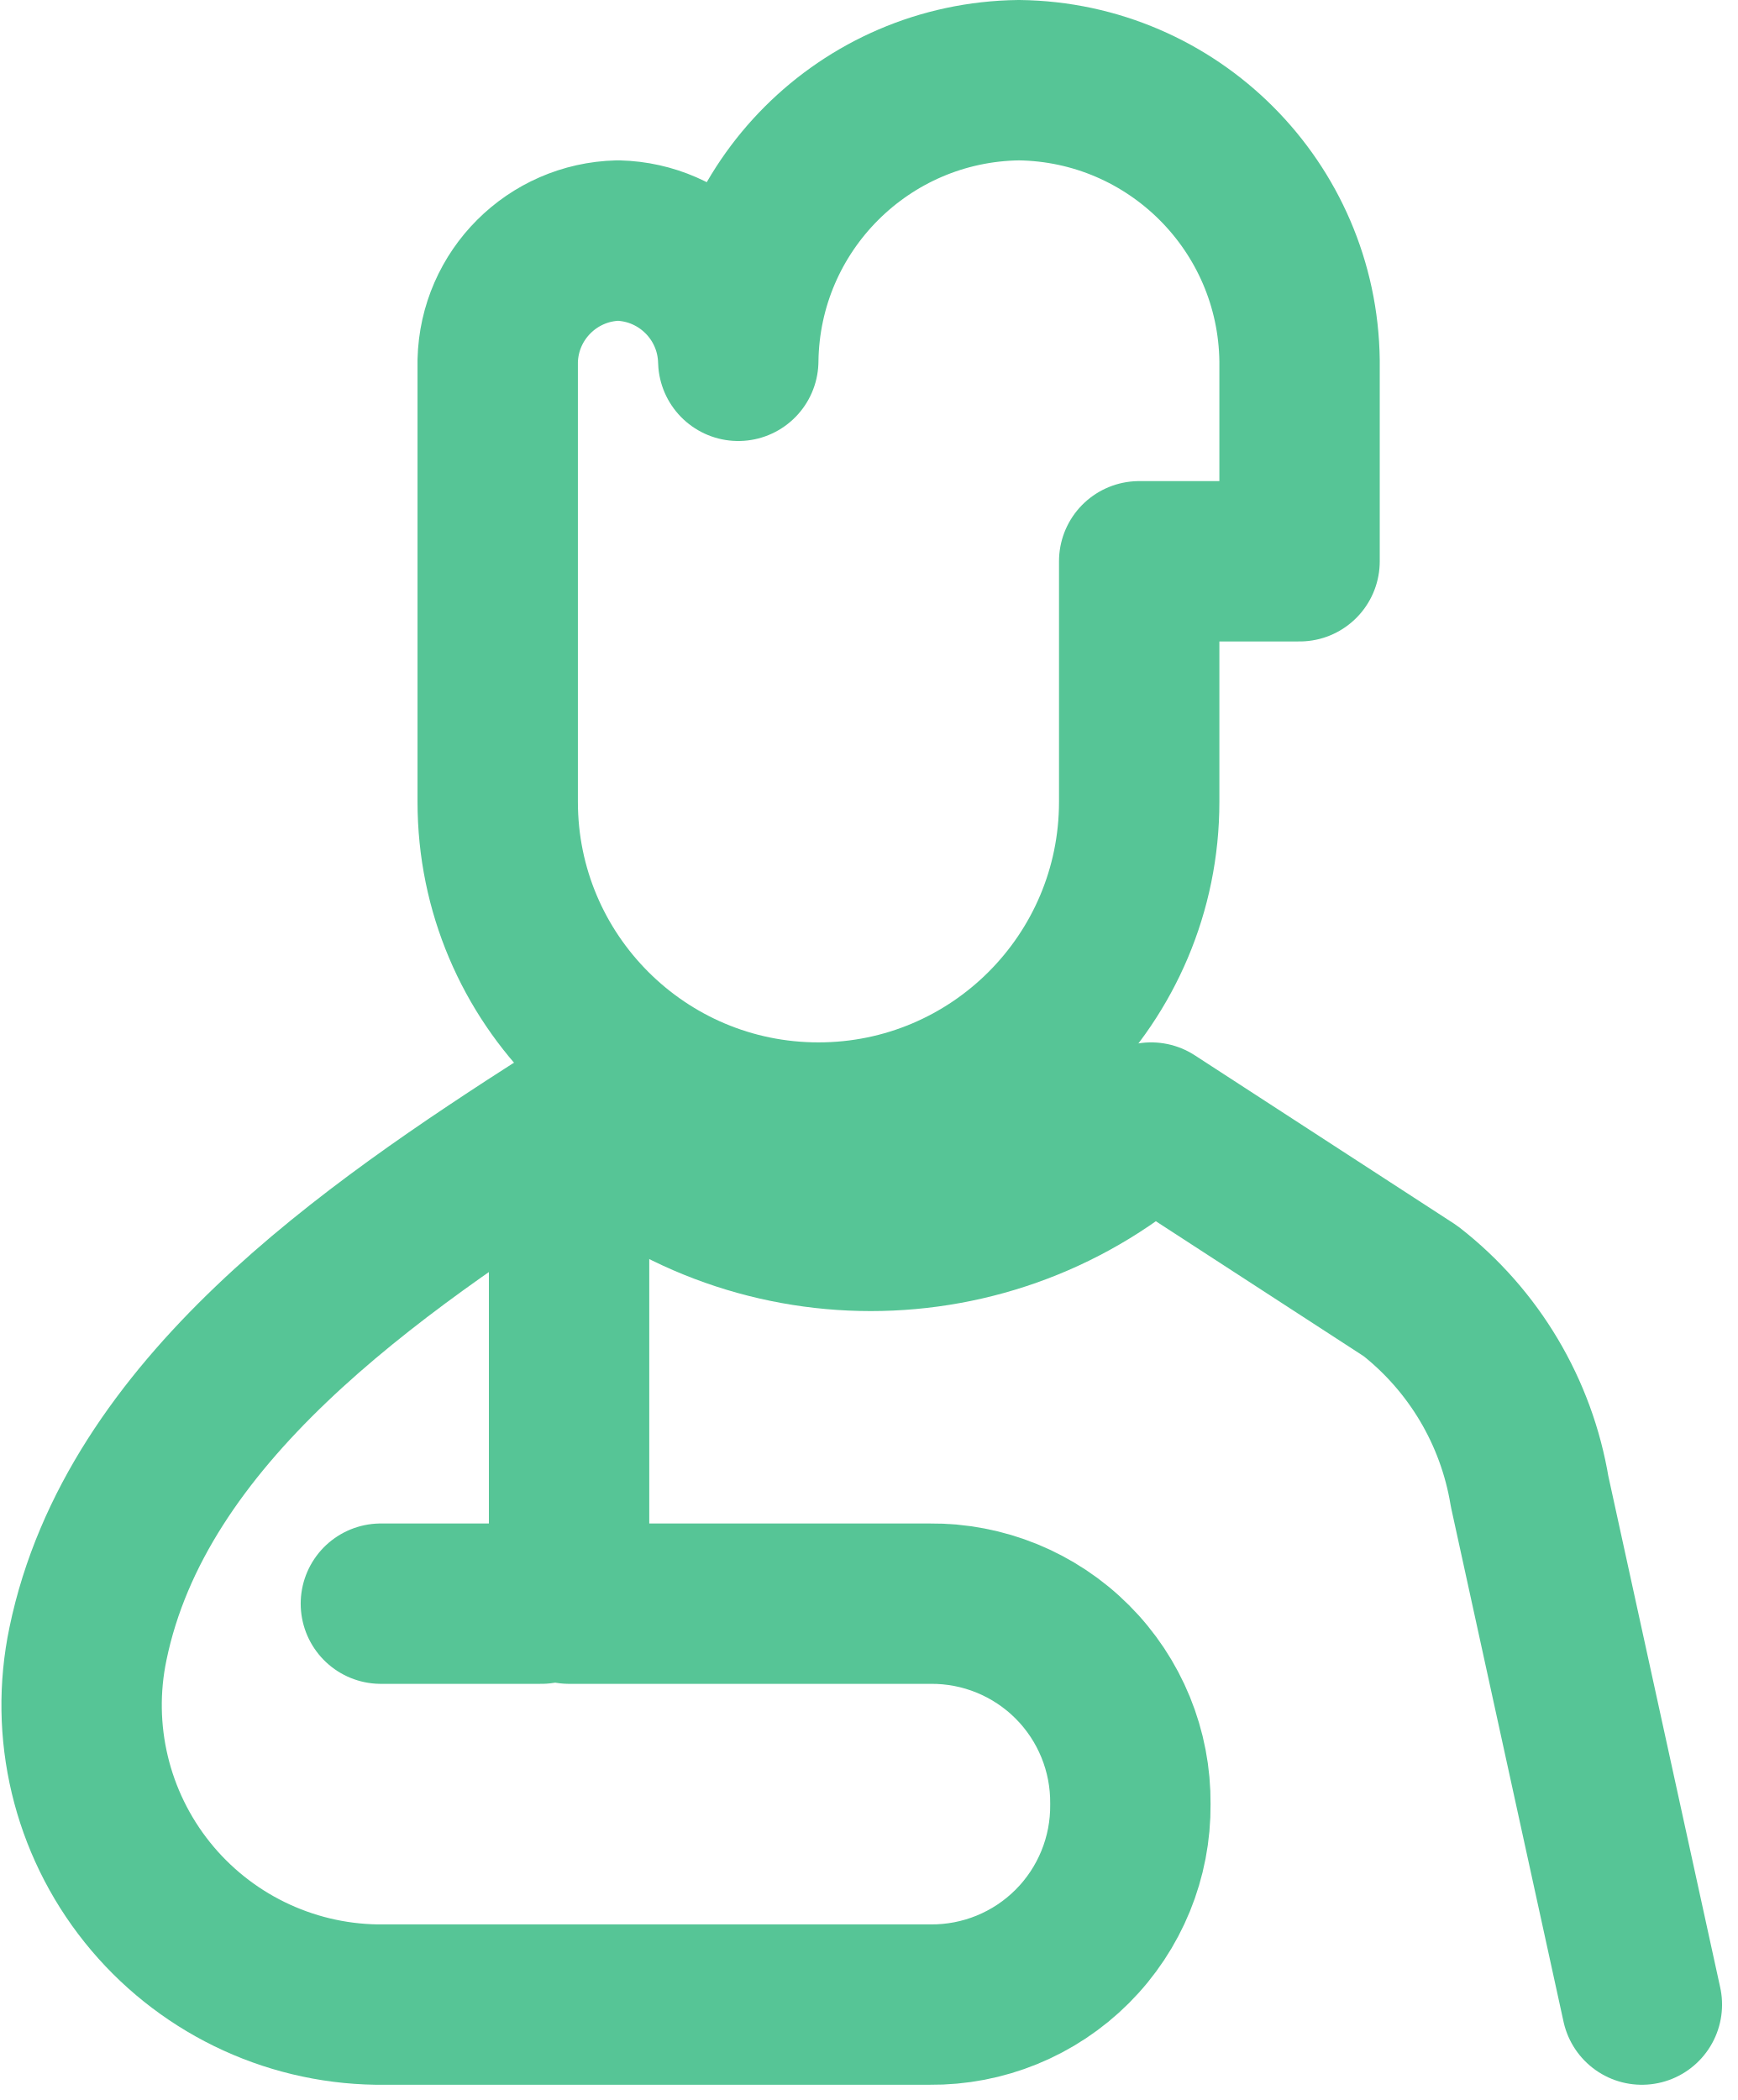
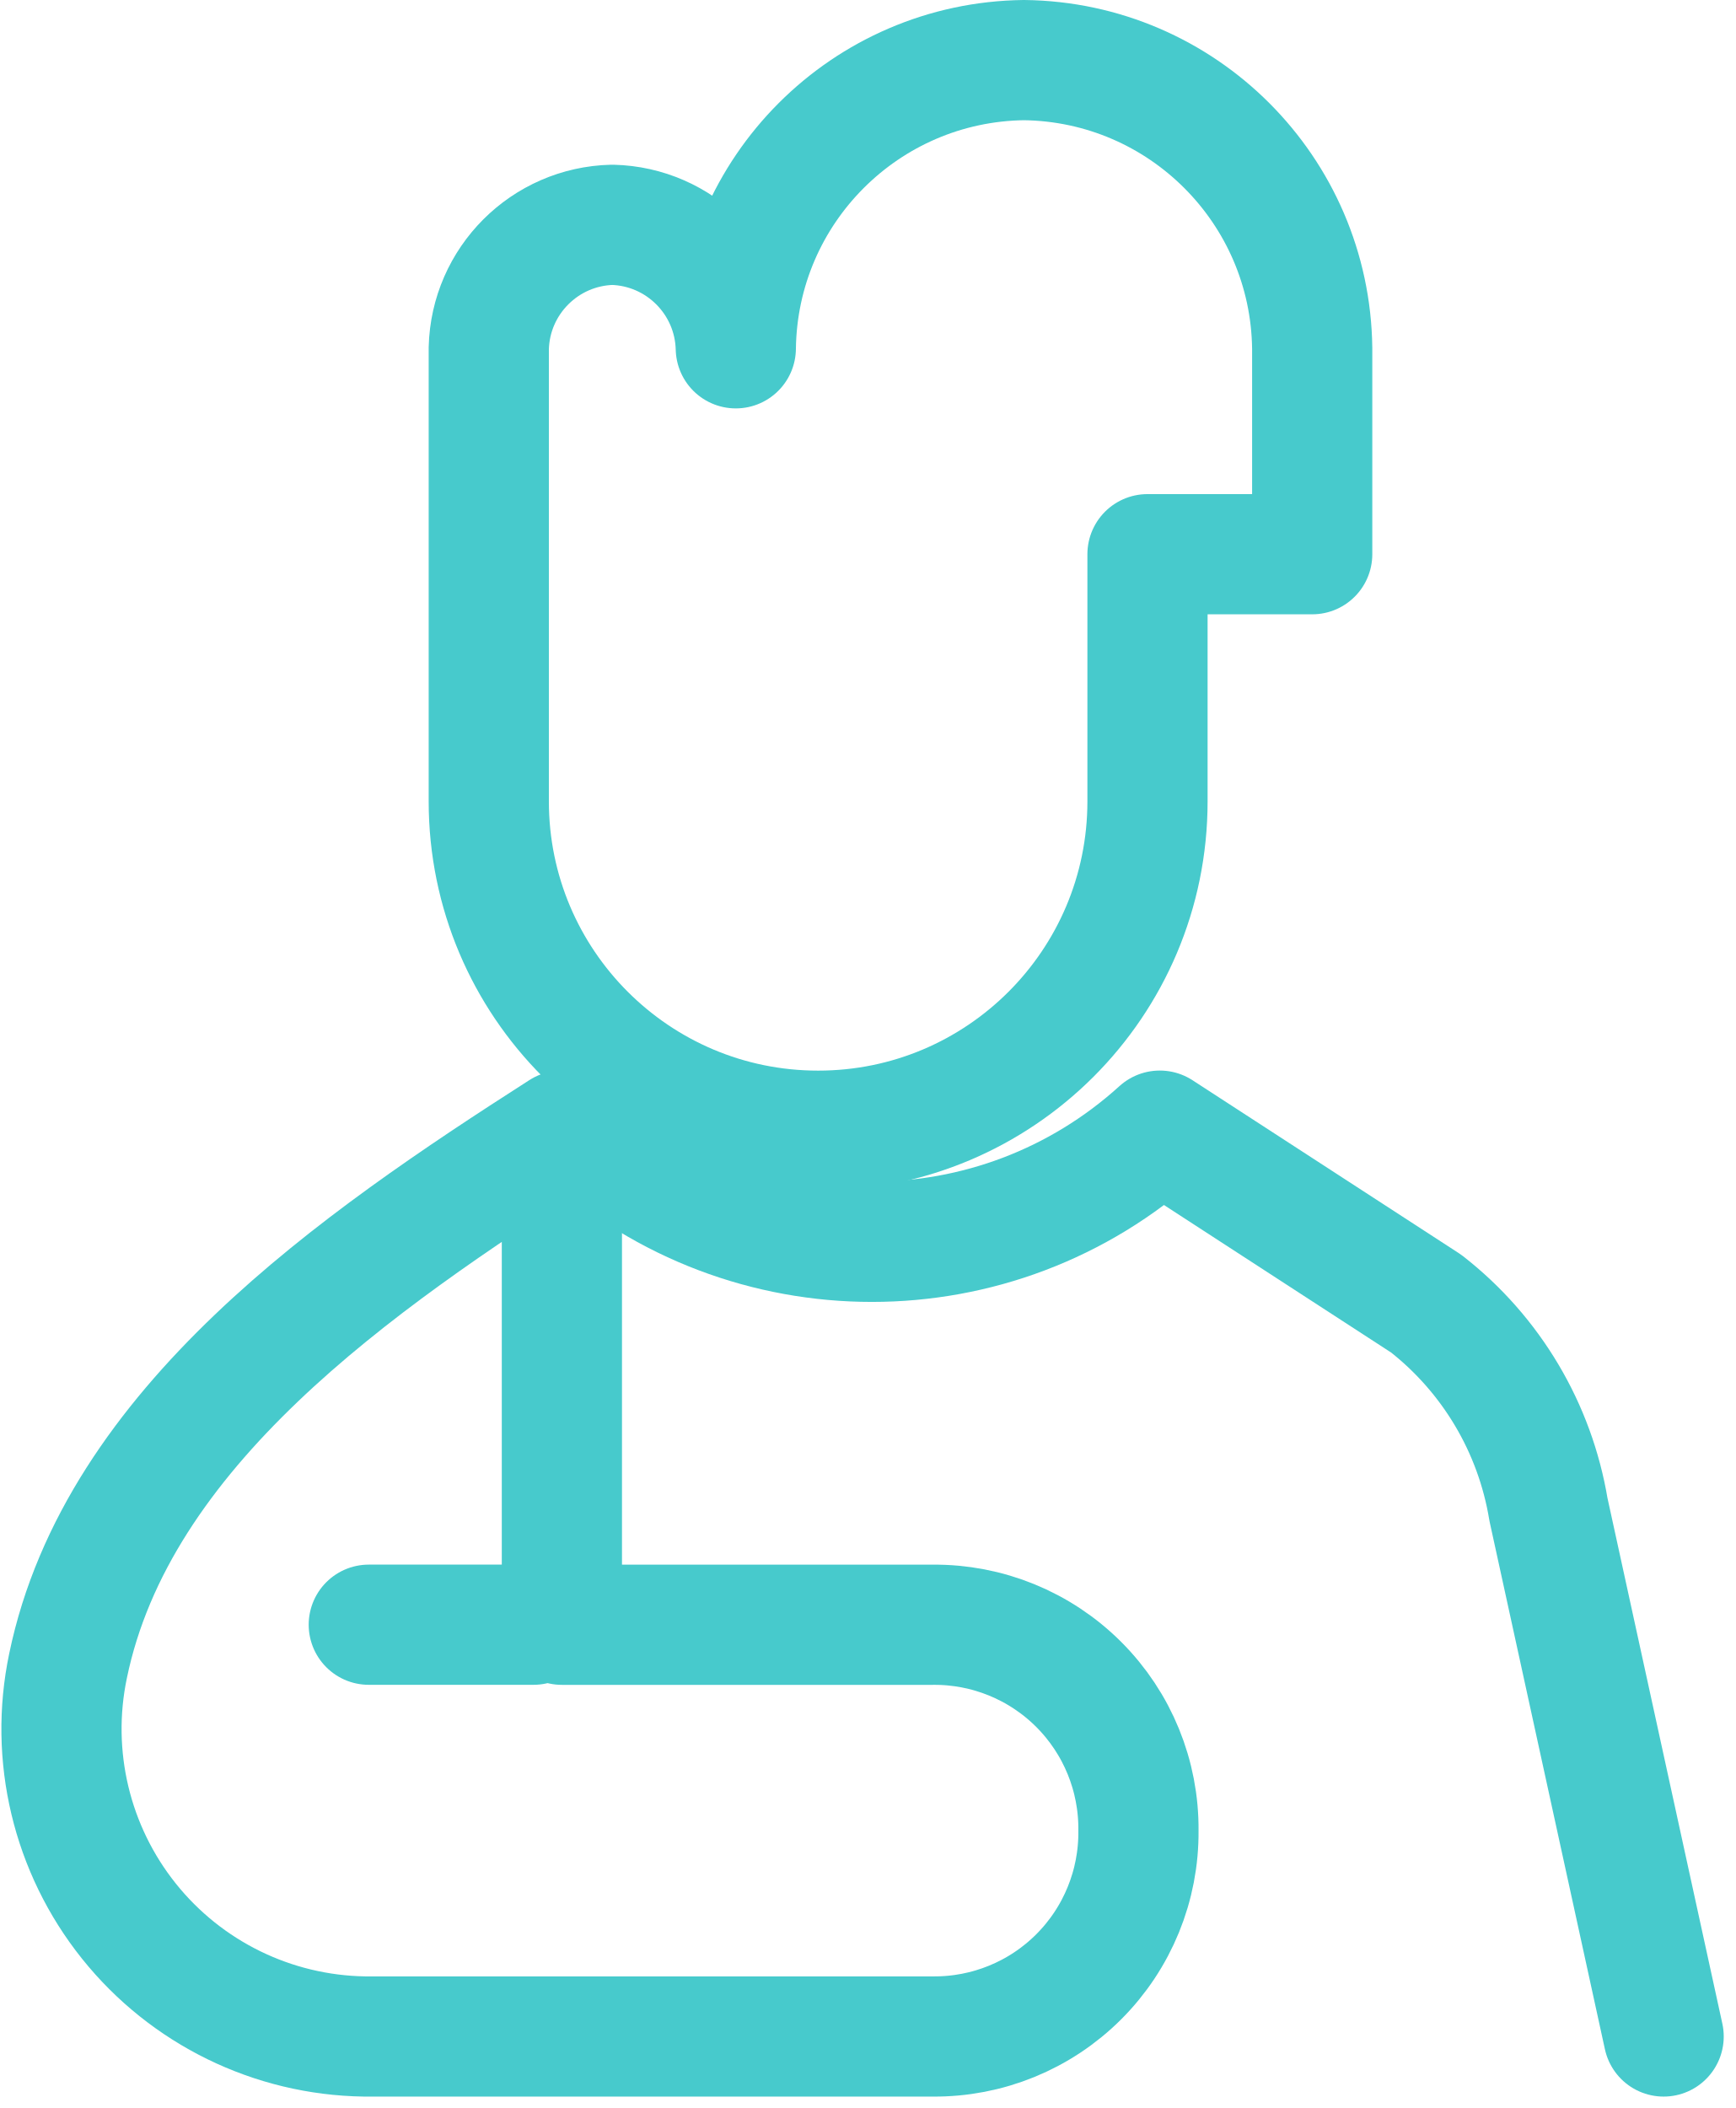
- <svg xmlns="http://www.w3.org/2000/svg" width="21.666" height="26.19" viewBox="0 0 21.666 26.19">
-   <g data-name="Icons/ injury">
-     <path d="M0 0h0a5.2 5.2 0 0 0 6.993 0h0l3.234 2.1a4 4 0 0 1 1.486 2.5l1.4 6.4" transform="translate(7.363 14)" style="fill:none;stroke:#56c596;stroke-linecap:round;stroke-linejoin:round;stroke-miterlimit:10;stroke-width:2px" />
-     <path data-name="Path" d="M6.084 0h0c-2.5 1.6-5.4 3.6-6 6.5h0a3.735 3.735 0 0 0 3.6 4.5h6.9a2.476 2.476 0 0 0 2.5-2.5h0a2.476 2.476 0 0 0-2.5-2.5h-4.5V0z" transform="translate(1.013 14)" style="fill:none;stroke:#56c596;stroke-linecap:round;stroke-linejoin:round;stroke-miterlimit:10;stroke-width:2px" />
-     <path data-name="Path" d="M0 .5h2" transform="translate(4.75 19.5)" style="fill:none;stroke:#56c596;stroke-linecap:round;stroke-linejoin:round;stroke-miterlimit:10;stroke-width:2px" />
-     <path data-name="Path" d="M10 3.5A3.543 3.543 0 0 0 6.5 0 3.543 3.543 0 0 0 3 3.5 1.538 1.538 0 0 0 1.5 2 1.538 1.538 0 0 0 0 3.5V9a4 4 0 0 0 8 0V6h2z" transform="translate(6.207 1)" style="fill:none;stroke:#56c596;stroke-linecap:round;stroke-linejoin:round;stroke-miterlimit:10;stroke-width:2px" />
+ <svg xmlns="http://www.w3.org/2000/svg" width="43.311" height="52.612" viewBox="0 0 43.311 52.612">
+   <g id="Icon_person" transform="translate(1.525 1.5)">
+     <g id="Icons_injury" data-name="Icons/ injury">
+       <path id="Path" d="M0,0H0A10.694,10.694,0,0,0,14.373,0h0L21.02,4.316a8.215,8.215,0,0,1,3.054,5.138l2.875,13.154" transform="translate(13.051 26.719)" fill="none" stroke="#47cacc" stroke-linecap="round" stroke-linejoin="round" stroke-miterlimit="10" stroke-width="3" />
+       <path id="Path-2" data-name="Path" d="M12.5,0h0C7.366,3.288,1.406,7.4.173,13.359h0a7.676,7.676,0,0,0,7.4,9.249H21.753a5.088,5.088,0,0,0,5.138-5.138h0a5.088,5.088,0,0,0-5.138-5.138H12.5V0Z" transform="translate(0 26.719)" fill="none" stroke="#47cacc" stroke-linecap="round" stroke-linejoin="round" stroke-miterlimit="10" stroke-width="3" />
+       <path id="Path-3" data-name="Path" d="M0,.5H4.111" transform="translate(7.68 38.55)" fill="none" stroke="#47cacc" stroke-linecap="round" stroke-linejoin="round" stroke-miterlimit="10" stroke-width="3" />
+       <path id="Path-4" data-name="Path" d="M20.553,7.193A7.282,7.282,0,0,0,13.359,0,7.282,7.282,0,0,0,6.166,7.193,3.161,3.161,0,0,0,3.083,4.111,3.161,3.161,0,0,0,0,7.193V18.5a8.221,8.221,0,0,0,16.442,0V12.332h4.111Z" transform="translate(10.675)" fill="none" stroke="#47cacc" stroke-linecap="round" stroke-linejoin="round" stroke-miterlimit="10" stroke-width="3" />
+     </g>
  </g>
</svg>
